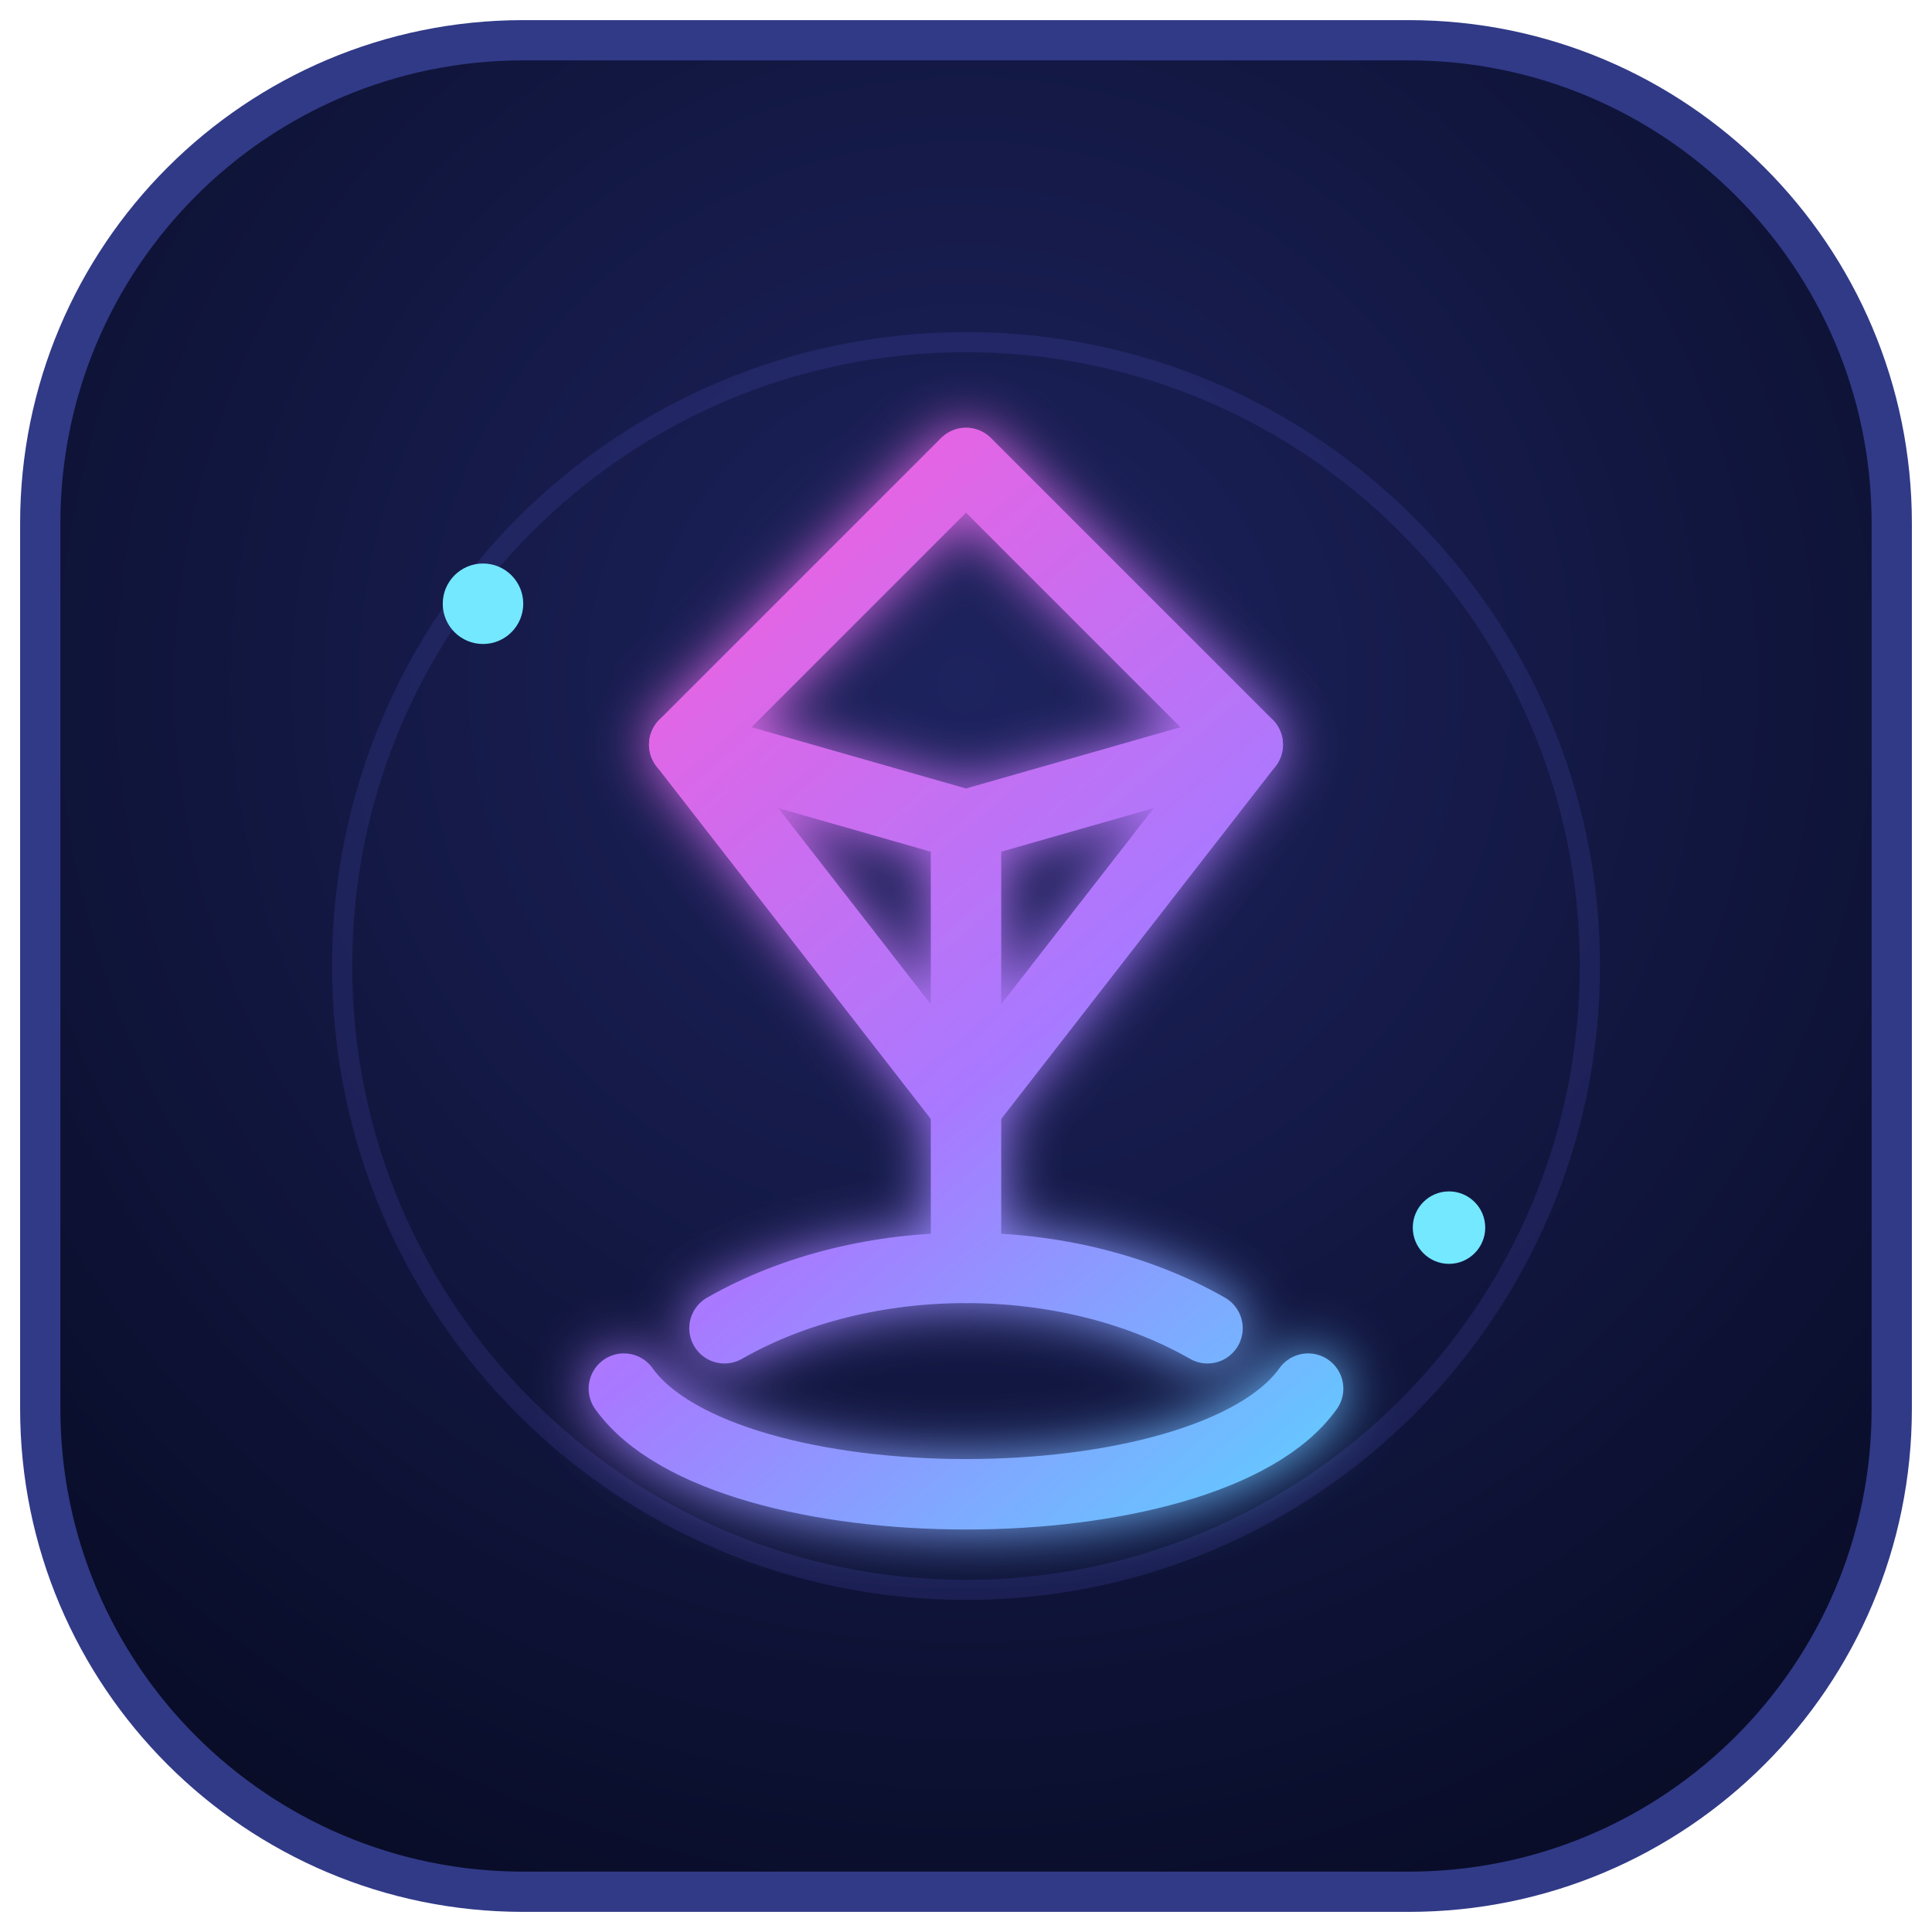
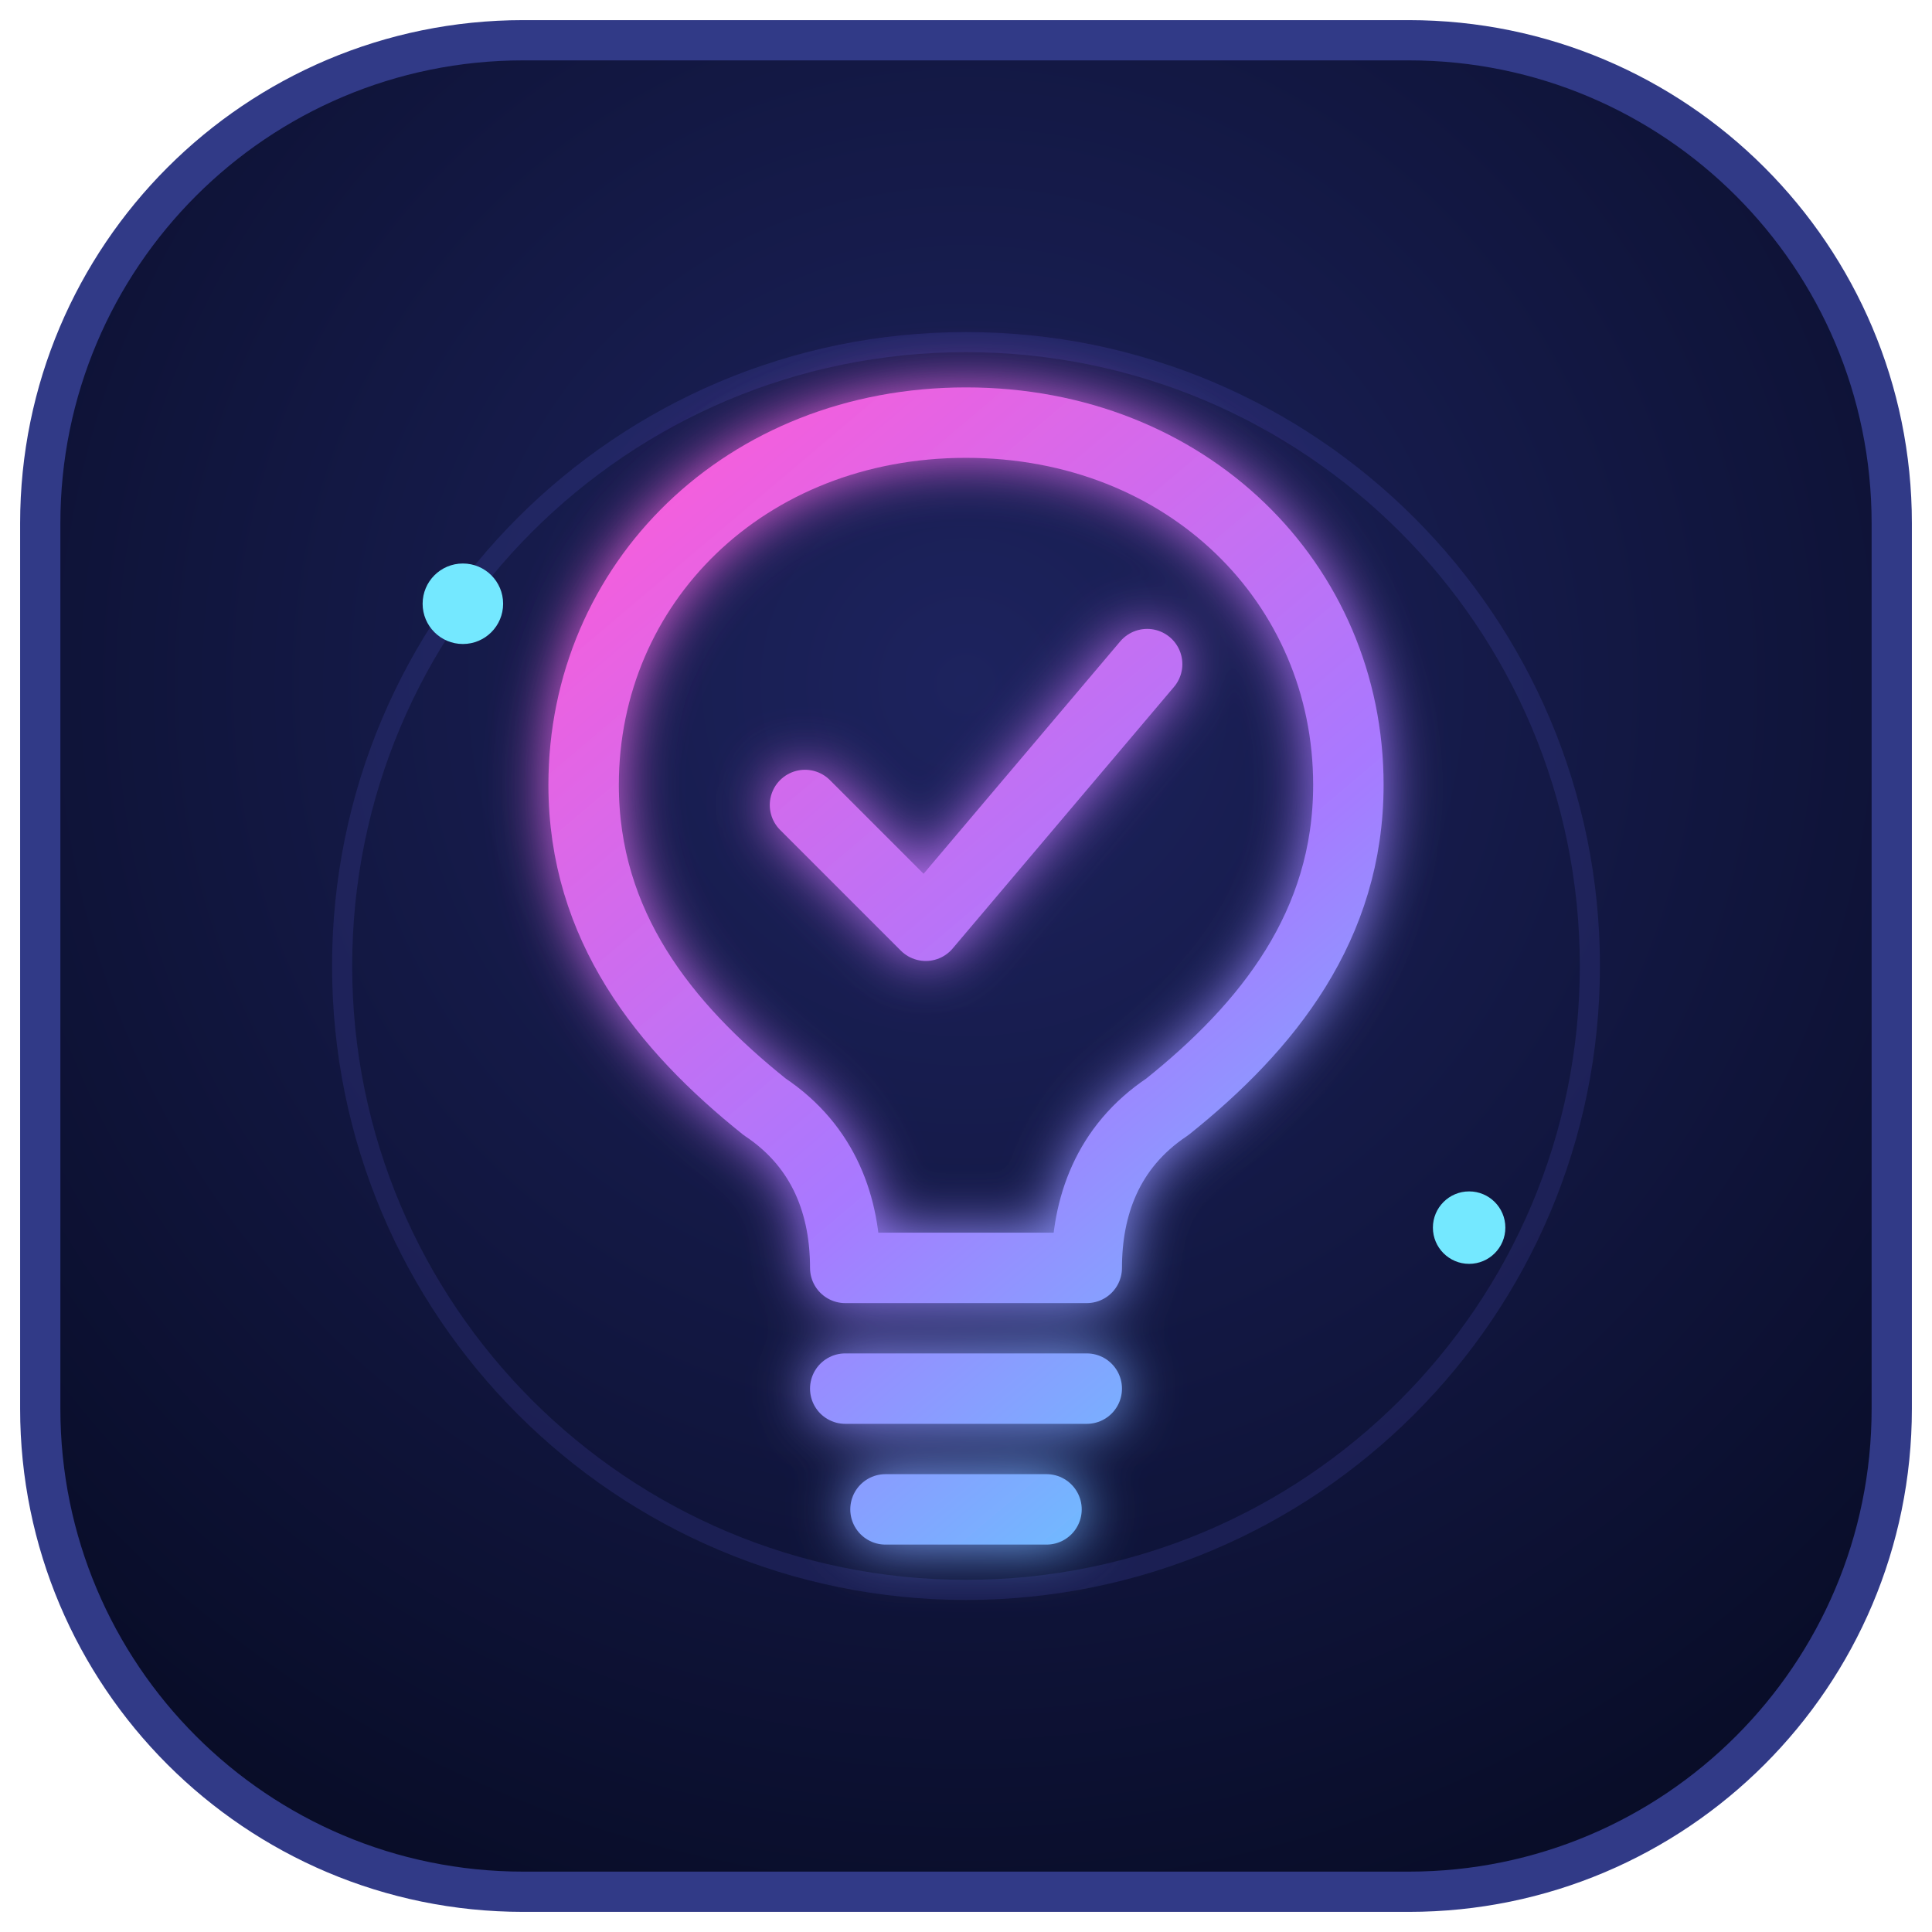
<svg xmlns="http://www.w3.org/2000/svg" viewBox="0 0 96 96">
  <defs>
    <radialGradient id="bg" cx="50%" cy="35%" r="75%">
      <stop stop-color="#1d235e" />
      <stop offset="1" stop-color="#070b24" />
    </radialGradient>
    <linearGradient id="g" x1="26" y1="24" x2="70" y2="76" gradientUnits="userSpaceOnUse">
      <stop stop-color="#ff5bd8" />
      <stop offset=".55" stop-color="#a879ff" />
      <stop offset="1" stop-color="#55d9ff" />
    </linearGradient>
    <filter id="glow" x="-30%" y="-30%" width="160%" height="160%">
      <feGaussianBlur stdDeviation="1.4" result="b" />
      <feMerge>
        <feMergeNode in="b" />
        <feMergeNode in="SourceGraphic" />
      </feMerge>
    </filter>
  </defs>
  <rect x="2" y="2" width="92" height="92" rx="24" fill="url(#bg)" stroke="#313a87" stroke-width="2" />
  <circle cx="48" cy="48" r="31" fill="none" stroke="#6d6cff" stroke-opacity=".13" />
  <g fill="none" stroke="url(#g)" stroke-linecap="round" stroke-linejoin="round" stroke-width="3.5" filter="url(#glow)">
-     <path d="m48 23 14 14-14 18-14-18 14-14Z" />
-     <path d="m34 37 14 4 14-4M48 41v14M48 55v8" />
-     <path d="M31 69c5 7 29 7 34 0M36 66c7-4 17-4 24 0" />
+     <path d="M48 21c-11 0-19 8-19 18 0 7 4 12 9 16 3 2 4 5 4 8h12c0-3 1-6 4-8 5-4 9-9 9-16 0-10-8-18-19-18Z" />
+     <path d="M42 69h12M44 75h8M40 40l6 6 11-13" />
  </g>
  <g fill="#74e8ff">
-     <circle cx="24" cy="30" r="2" />
-     <circle cx="72" cy="61" r="1.8" />
+     <circle cx="23" cy="30" r="2" />
+     <circle cx="73" cy="61" r="1.8" />
  </g>
</svg>
